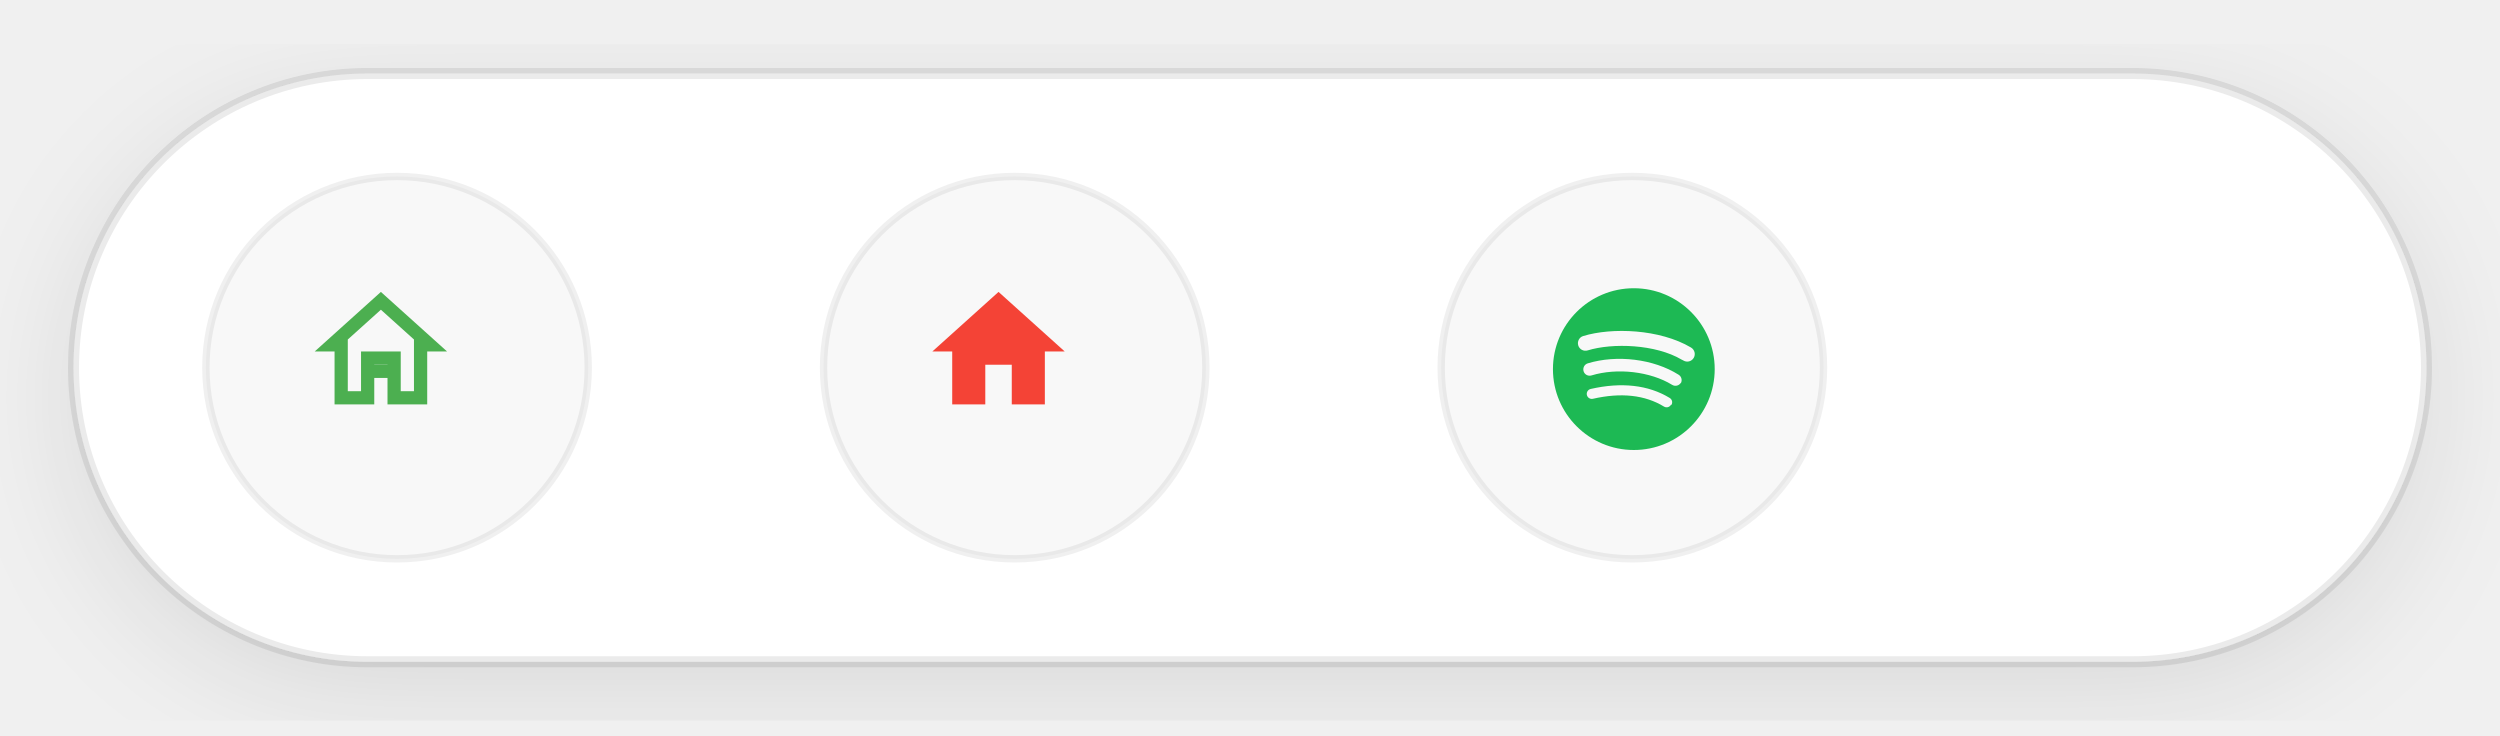
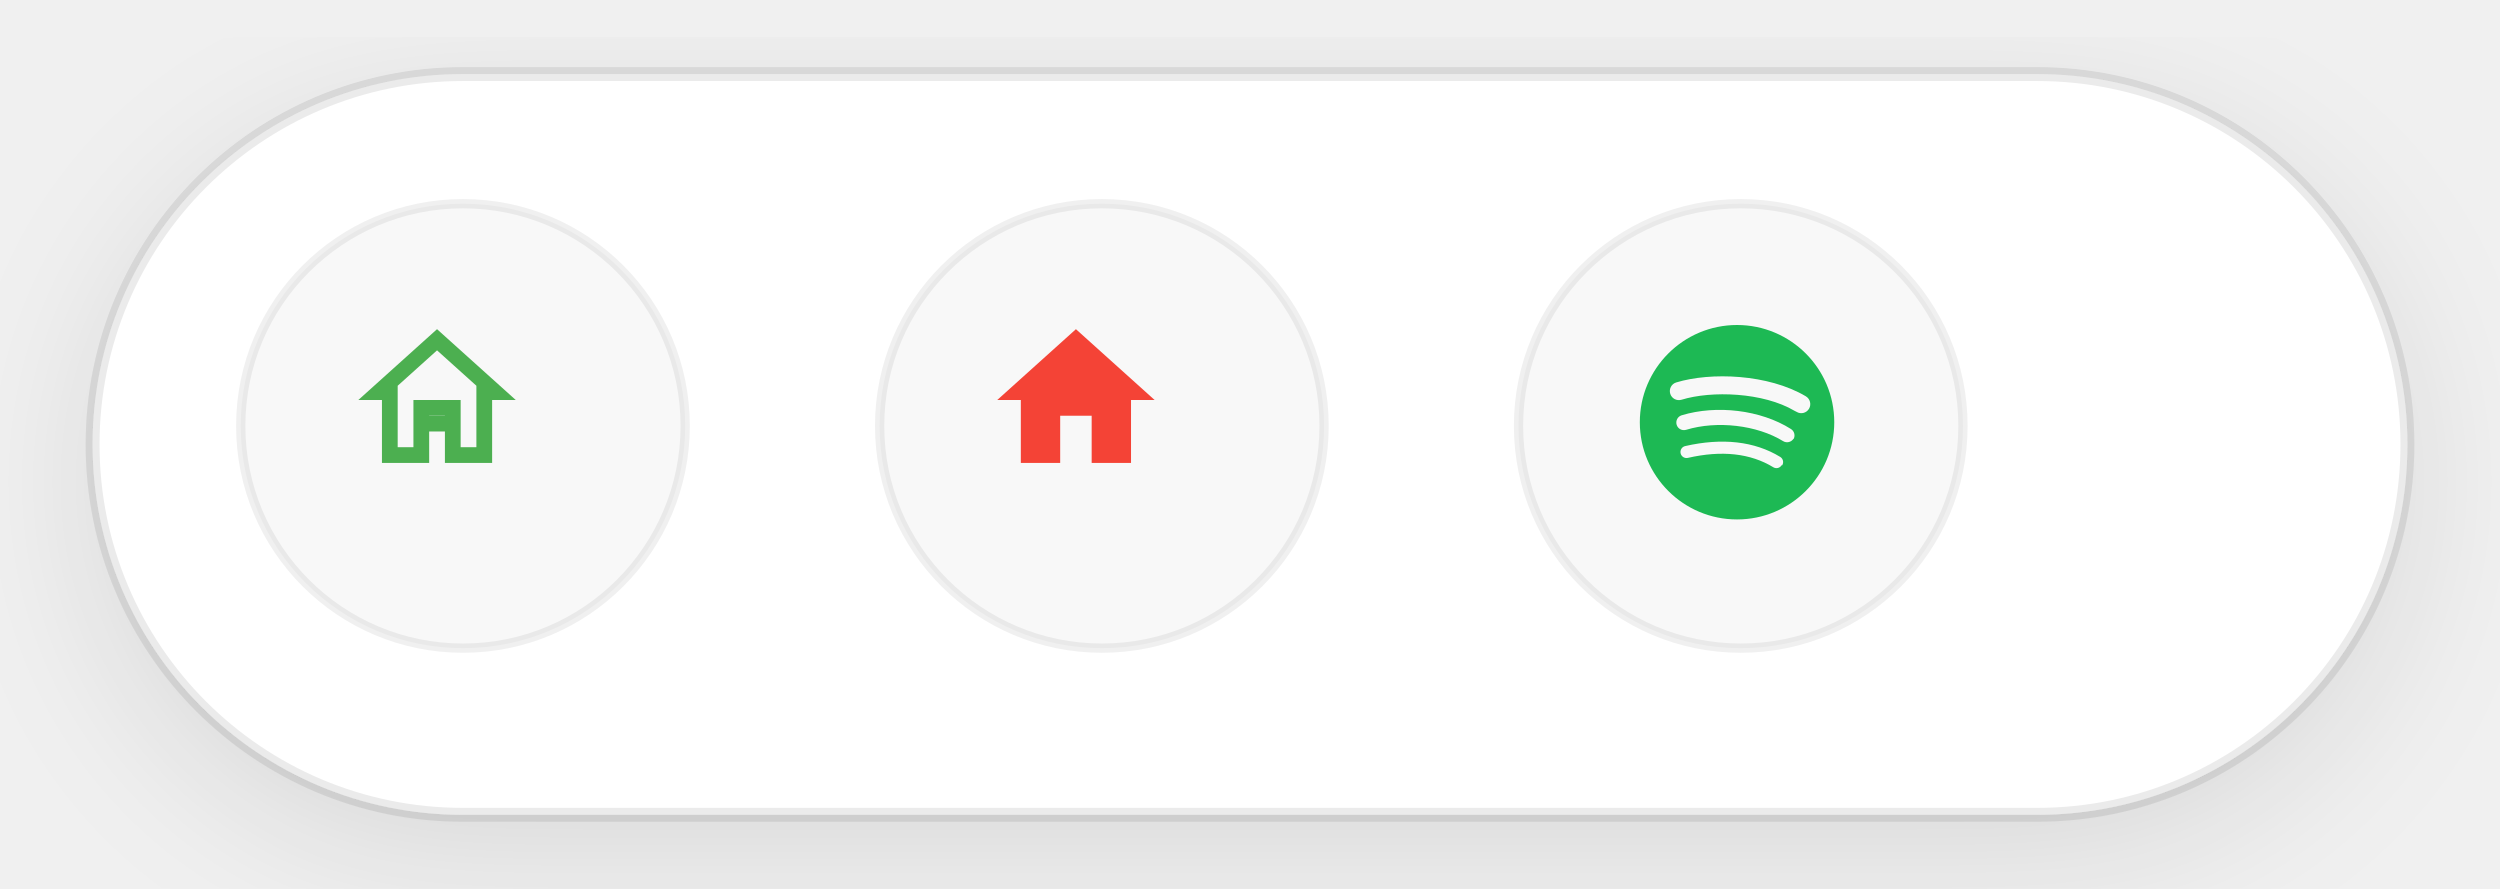
- <svg xmlns="http://www.w3.org/2000/svg" viewBox="0 0 340 100" width="100%" height="100%">
+ <svg xmlns="http://www.w3.org/2000/svg" viewBox="0 0 270 96" width="100%" height="100%">
  <defs>
    <filter id="shadow" x="-10%" y="-10%" width="120%" height="120%">
      <feDropShadow dx="0" dy="4" stdDeviation="8" flood-color="#000" flood-opacity="0.10" />
    </filter>
  </defs>
-   <rect x="10" y="10" width="320" height="80" rx="40" fill="#FFFFFF" stroke="rgba(0,0,0,0.08)" stroke-width="1.5" filter="url(#shadow)" />
-   <g transform="translate(28, 24)">
-     <circle cx="26" cy="26" r="26" fill="rgba(0,0,0,0.03)" stroke="rgba(0,0,0,0.06)" stroke-width="1" />
-     <g transform="translate(13, 13) scale(0.9)" fill="#4CAF50">
+   <rect x="10" y="8" width="250" height="80" rx="40" fill="#FFFFFF" stroke="rgba(0,0,0,0.08)" stroke-width="1.5" filter="url(#shadow)" />
+   <g transform="translate(26, 22)">
+     <circle cx="24" cy="24" r="24" fill="rgba(0,0,0,0.03)" stroke="rgba(0,0,0,0.06)" stroke-width="1" />
+     <g transform="translate(11, 11) scale(0.85)" fill="#4CAF50">
      <path d="M12 3L2 12h3v8h6v-6h2v6h6v-8h3L12 3zm5 15h-2v-6H9v6H7v-7.81l5-4.5 5 4.5V18z" />
      <path d="M10 14h4v2h-4z" />
    </g>
  </g>
-   <g transform="translate(112, 24)">
-     <circle cx="26" cy="26" r="26" fill="rgba(0,0,0,0.03)" stroke="rgba(0,0,0,0.06)" stroke-width="1" />
-     <g transform="translate(13, 13) scale(0.9)" fill="#F44336">
+   <g transform="translate(95, 22)">
+     <circle cx="24" cy="24" r="24" fill="rgba(0,0,0,0.03)" stroke="rgba(0,0,0,0.06)" stroke-width="1" />
+     <g transform="translate(11, 11) scale(0.85)" fill="#F44336">
      <path d="M10 20v-6h4v6h5v-8h3L12 3 2 12h3v8z" />
    </g>
  </g>
-   <g transform="translate(196, 24)">
-     <circle cx="26" cy="26" r="26" fill="rgba(0,0,0,0.03)" stroke="rgba(0,0,0,0.06)" stroke-width="1" />
-     <g transform="translate(13, 13) scale(1.1)" fill="#1DB954">
+   <g transform="translate(164, 22)">
+     <circle cx="24" cy="24" r="24" fill="rgba(0,0,0,0.03)" stroke="rgba(0,0,0,0.06)" stroke-width="1" />
+     <g transform="translate(11, 11) scale(1.05)" fill="#1DB954">
      <path d="M12 2C6.48 2 2 6.48 2 12s4.48 10 10 10 10-4.48 10-10S17.52 2 12 2zm4.586 14.424c-.18.295-.563.387-.857.207-2.35-1.436-5.305-1.76-8.786-.963-.335.077-.67-.133-.746-.468-.076-.335.133-.67.468-.746 3.805-.87 7.14-.5 9.778 1.115.294.18.387.562.203.855zm1.228-2.735c-.226.367-.71.482-1.077.255-2.688-1.652-6.792-2.13-9.97-1.164-.413.125-.853-.102-.978-.515-.125-.413.102-.853.515-.978 3.593-1.092 8.134-.555 11.236 1.408.367.226.482.71.254 1.076zm.106-2.859c-3.224-1.914-8.544-2.091-11.625-1.144-.492.15-1.015-.12-1.165-.612-.15-.492.12-1.015.612-1.165 3.552-1.082 9.471-.87 13.332 1.423.444.264.593.839.329 1.283-.264.444-.839.593-1.283.315z" />
    </g>
  </g>
</svg>
